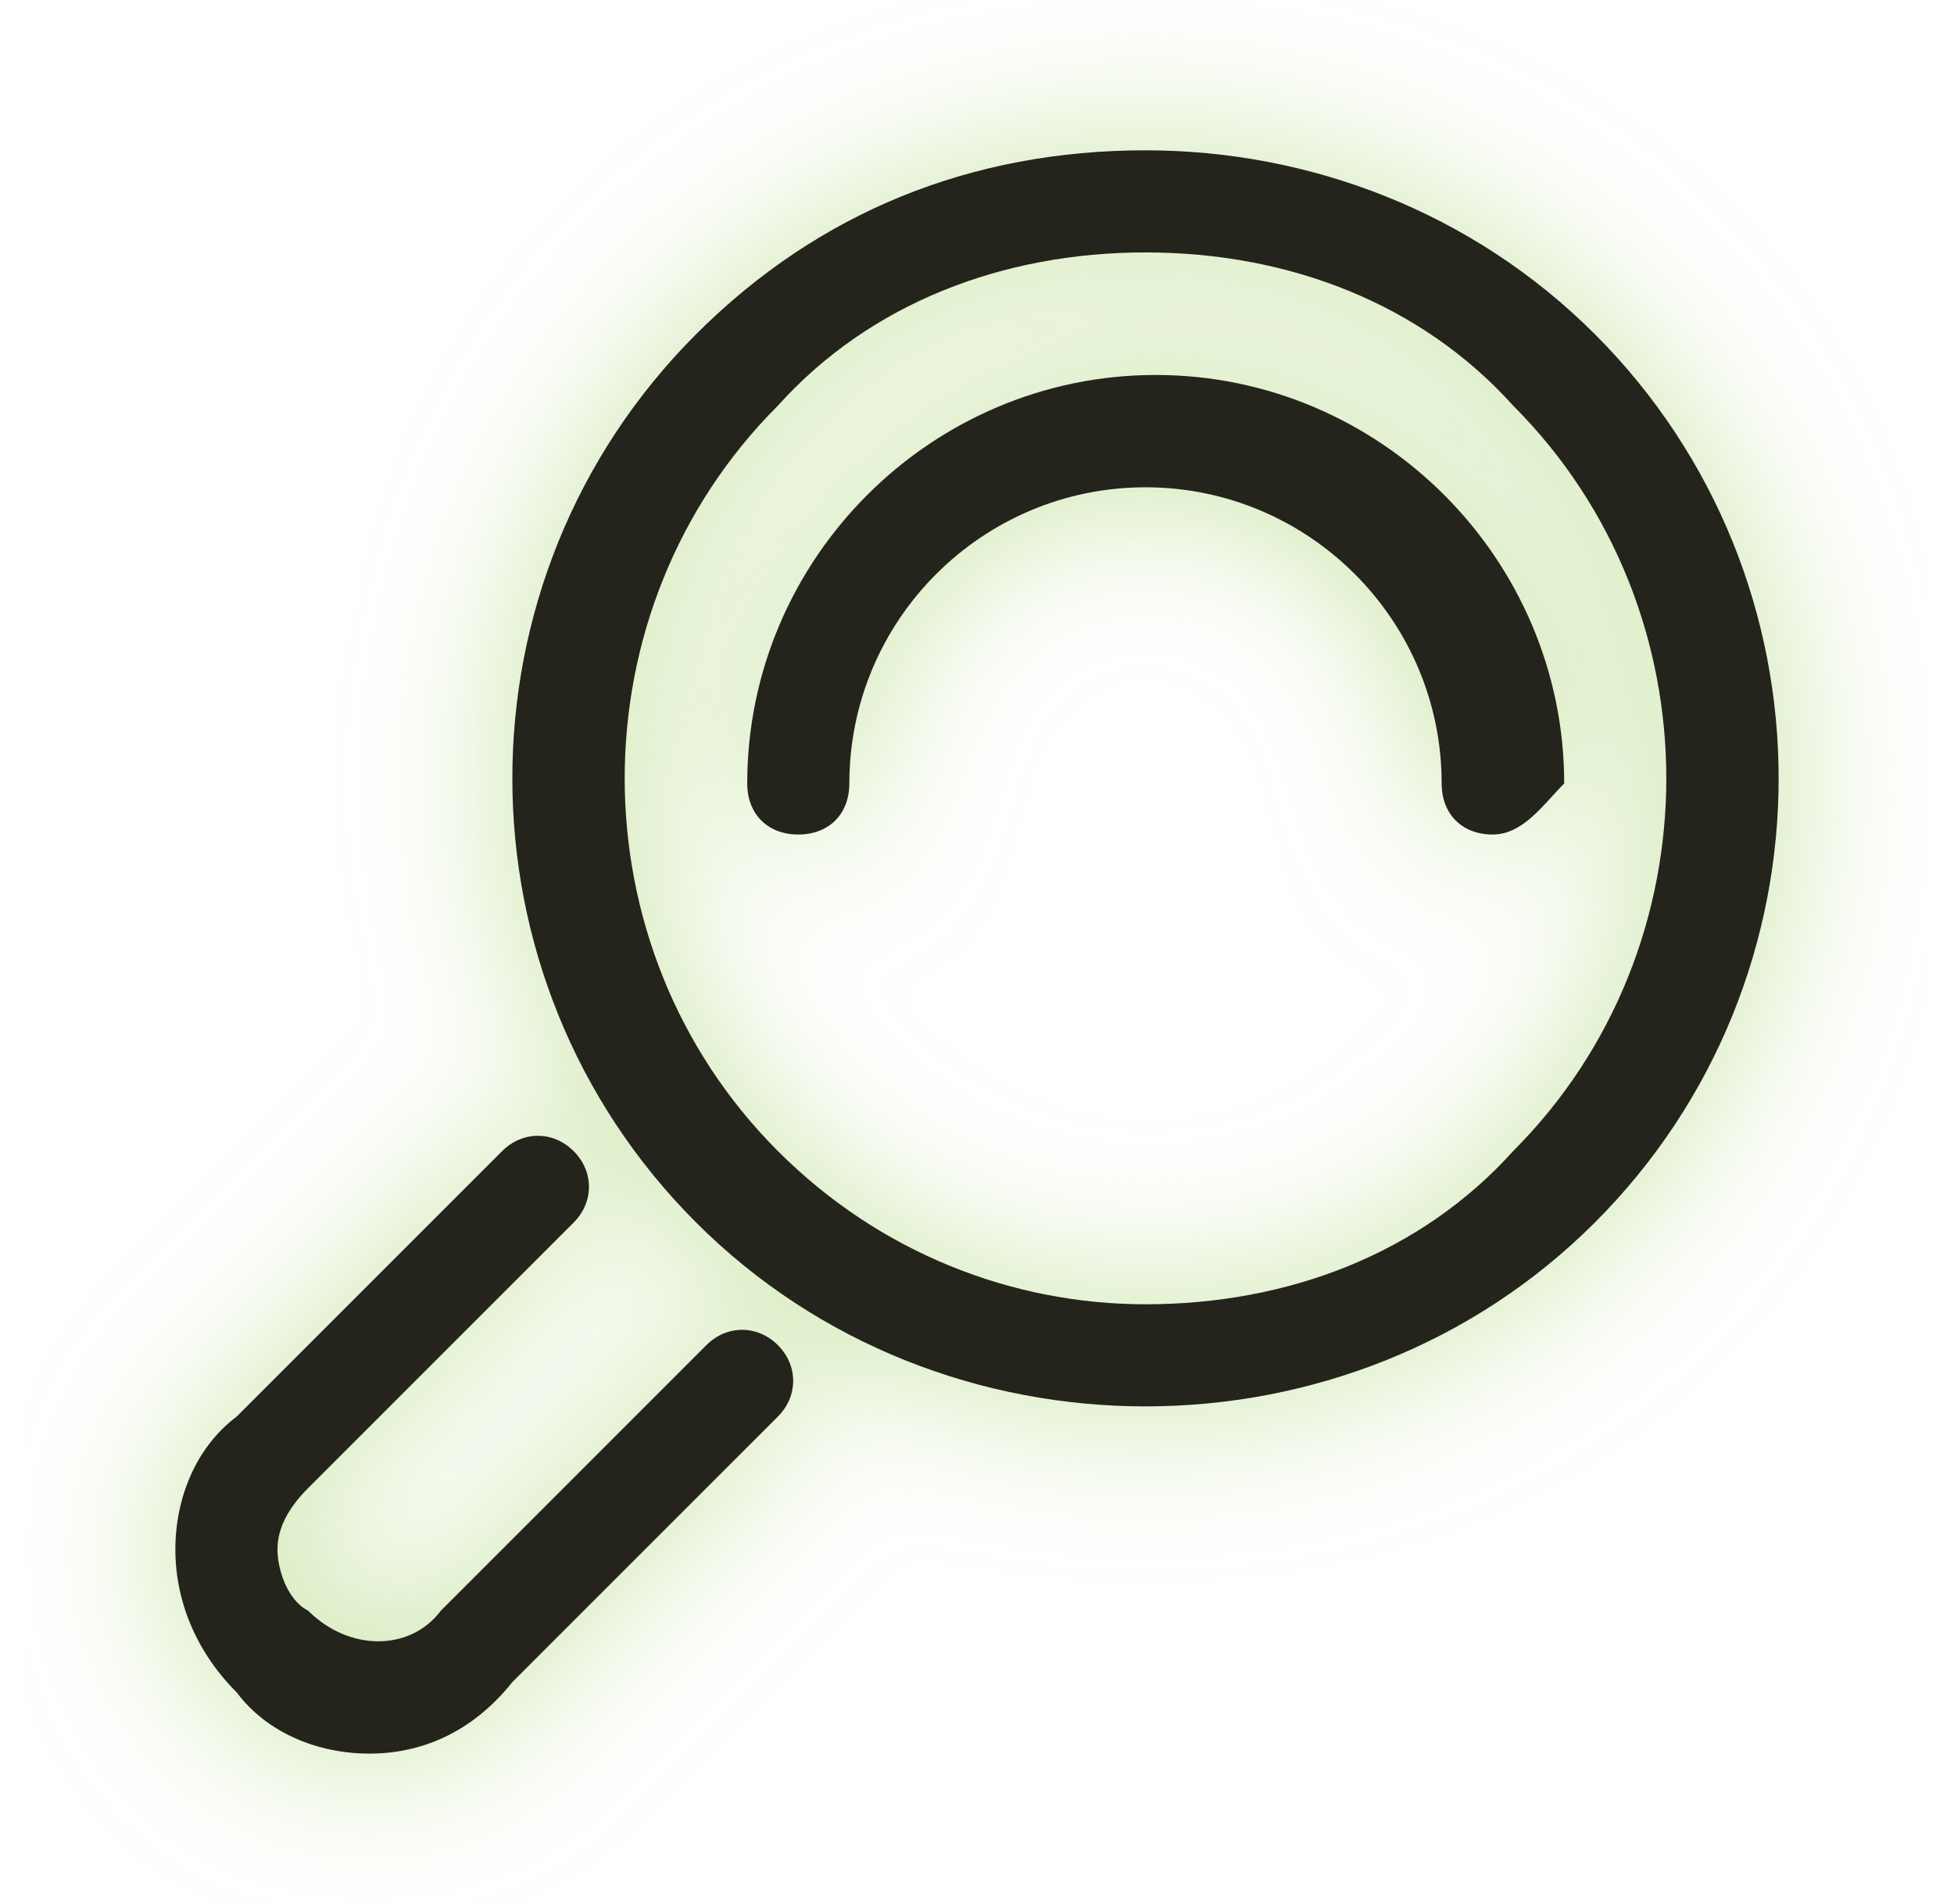
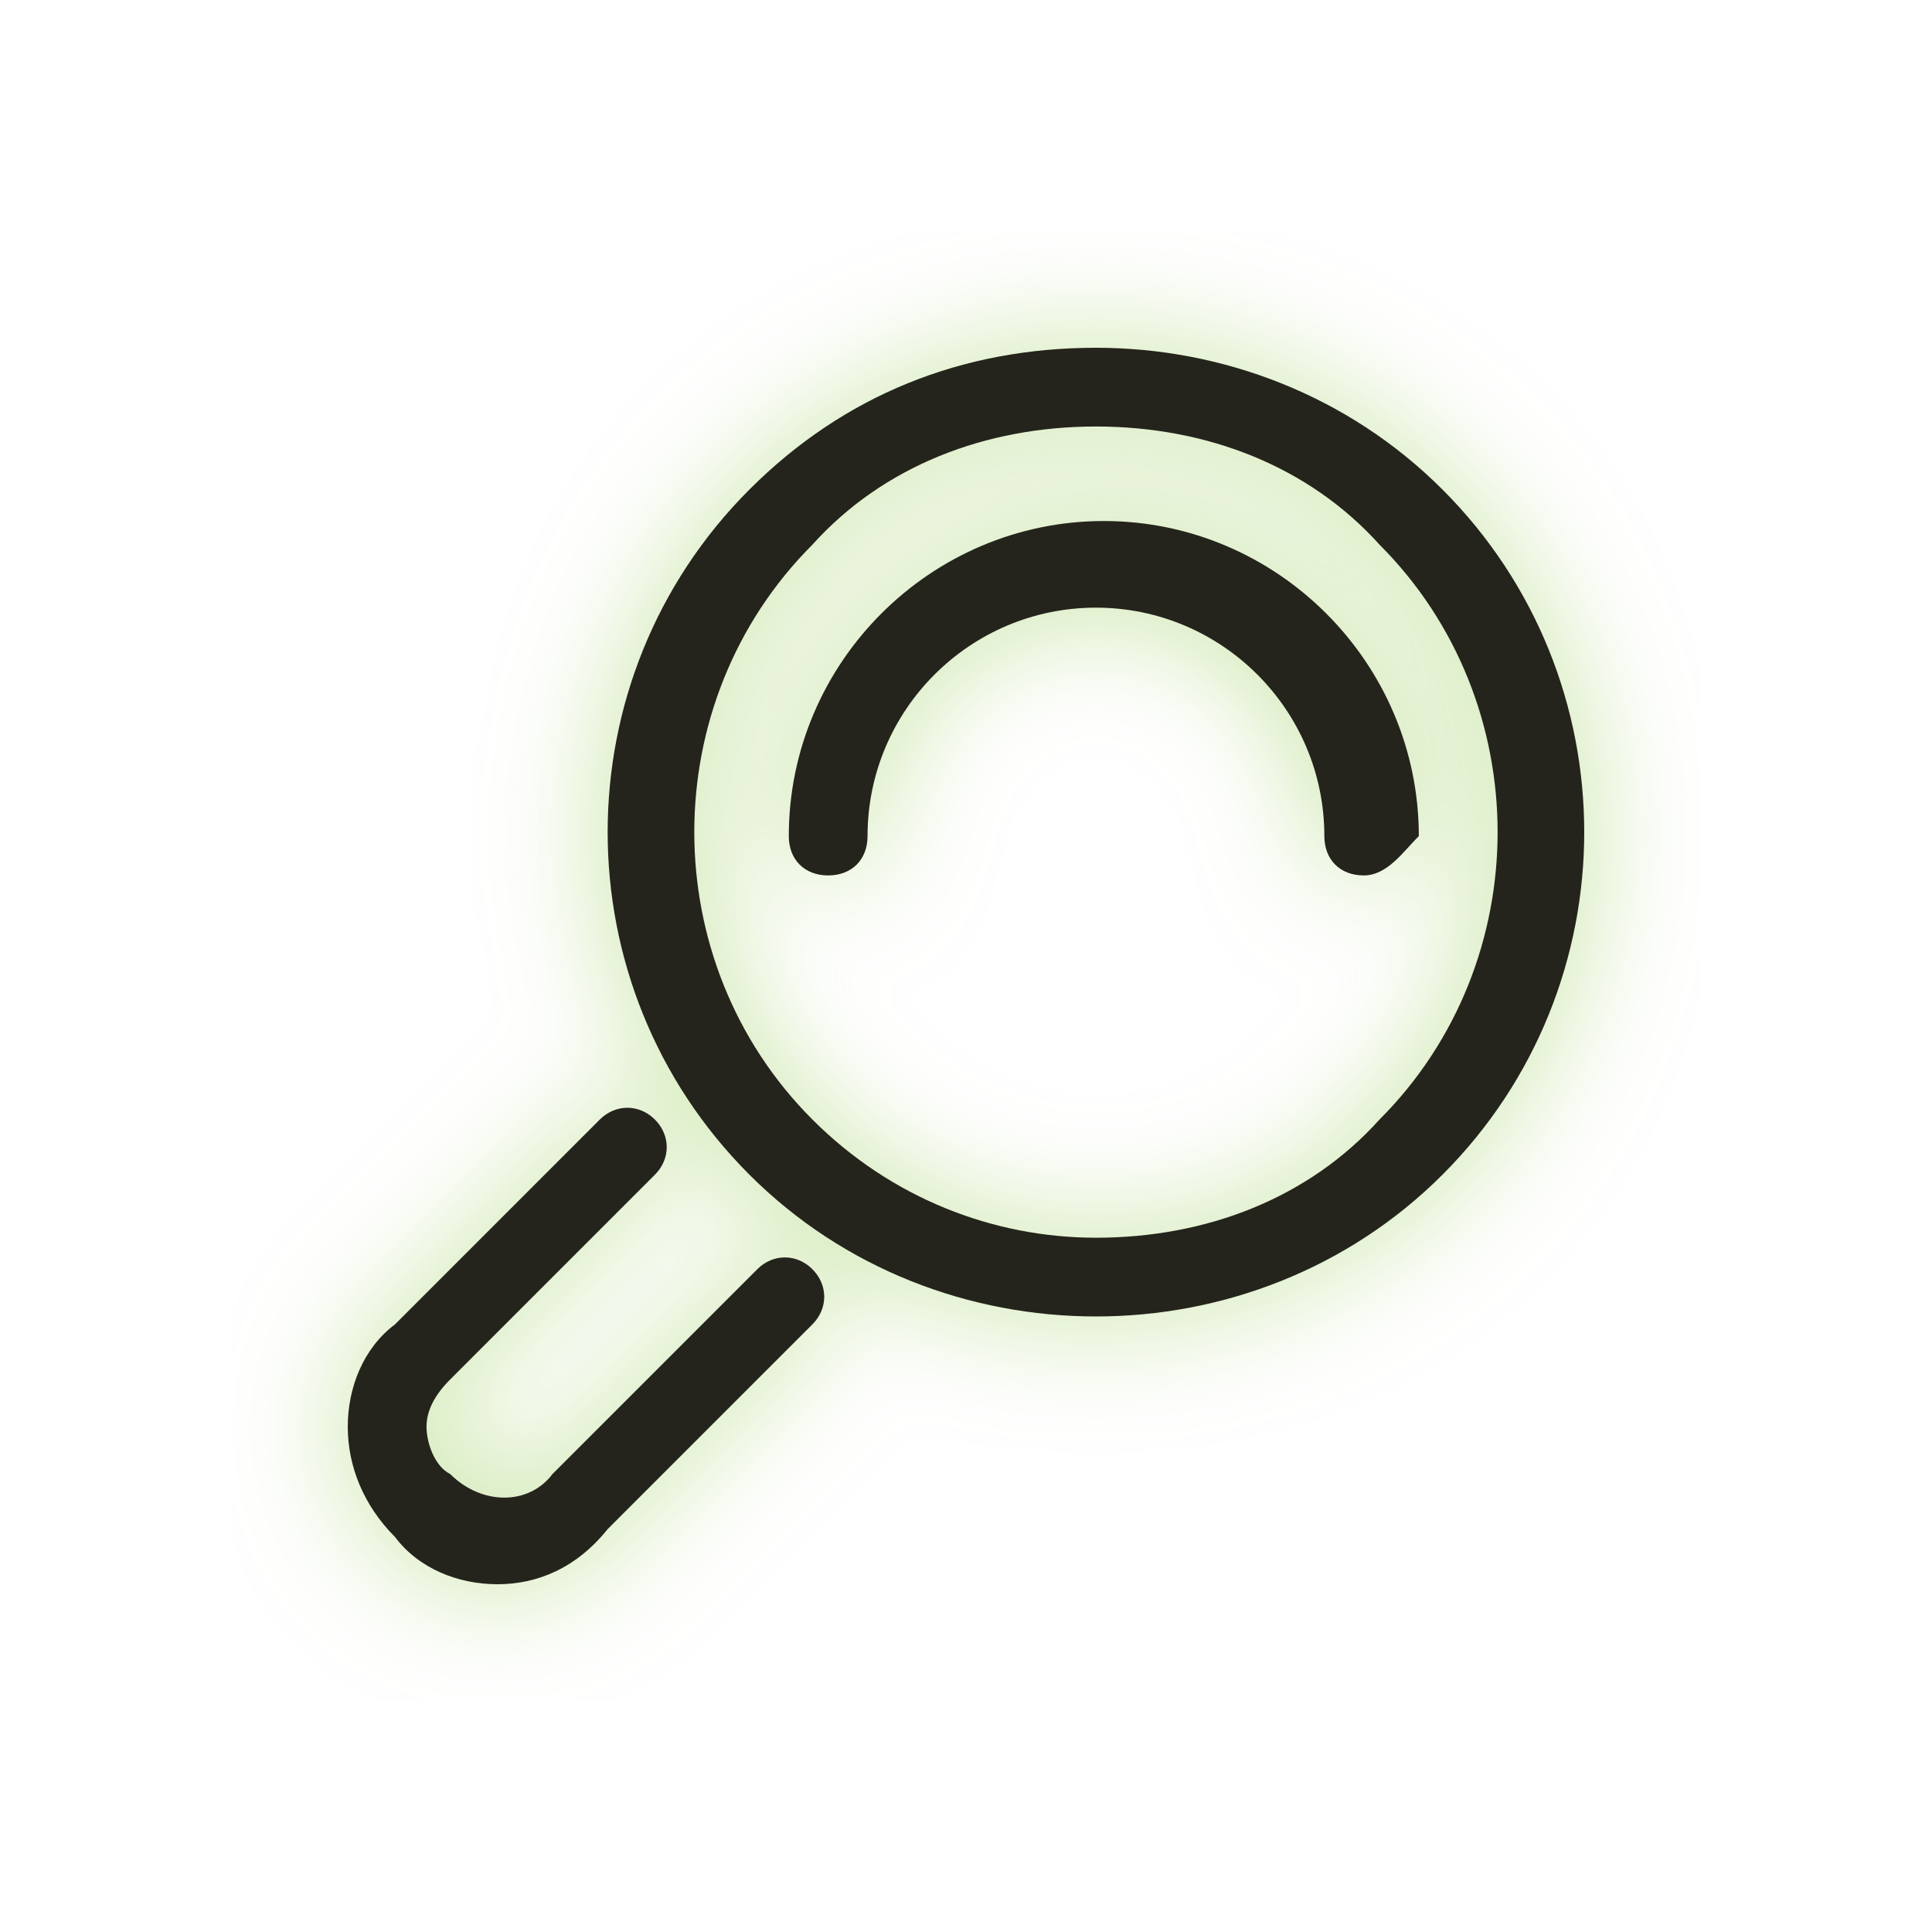
- <svg xmlns="http://www.w3.org/2000/svg" width="39" height="38" viewBox="0 0 39 38" fill="none">
+ <svg xmlns="http://www.w3.org/2000/svg" width="50" height="50" viewBox="0 0 50 50" fill="none">
  <g filter="url(#filter0_d)">
-     <path d="M22.863 28.07C19.602 28.07 16.341 26.847 13.895 24.401C9.003 19.51 9.003 11.56 13.895 6.669C16.341 4.223 19.398 3 22.863 3C26.125 3 29.386 4.223 31.831 6.669C36.723 11.56 36.723 19.51 31.831 24.401C29.386 26.847 26.125 28.07 22.863 28.07ZM22.863 5.038C20.01 5.038 17.36 6.057 15.526 8.096C11.449 12.172 11.449 18.898 15.526 22.974C17.564 25.013 20.214 26.032 22.863 26.032C25.717 26.032 28.366 25.013 30.201 22.974C34.277 18.898 34.277 12.172 30.201 8.096C28.366 6.057 25.717 5.038 22.863 5.038Z" fill="#24241C" />
-     <path d="M29.793 16.656C29.181 16.656 28.774 16.248 28.774 15.637C28.774 12.376 26.124 9.726 22.863 9.726C19.602 9.726 16.952 12.376 16.952 15.637C16.952 16.248 16.544 16.656 15.933 16.656C15.322 16.656 14.914 16.248 14.914 15.637C14.914 11.153 18.583 7.484 23.067 7.484C27.551 7.484 31.22 11.153 31.22 15.637C30.812 16.045 30.404 16.656 29.793 16.656Z" fill="#24241C" />
-     <path d="M7.373 35C6.353 35 5.334 34.593 4.723 33.777C3.908 32.962 3.5 31.943 3.5 30.924C3.5 29.905 3.908 28.886 4.723 28.274L10.022 22.975C10.43 22.567 11.041 22.567 11.449 22.975C11.857 23.382 11.857 23.994 11.449 24.401L6.15 29.701C5.742 30.108 5.538 30.516 5.538 30.924C5.538 31.331 5.742 31.943 6.15 32.147C6.965 32.962 8.188 32.962 8.799 32.147L14.099 26.847C14.506 26.44 15.118 26.44 15.525 26.847C15.933 27.255 15.933 27.866 15.525 28.274L10.226 33.573C9.411 34.593 8.392 35 7.373 35Z" fill="#24241C" />
+     <path d="M28.363 34.07C25.102 34.07 21.841 32.847 19.395 30.401C14.503 25.509 14.503 17.56 19.395 12.669C21.841 10.223 24.898 9 28.363 9C31.624 9 34.885 10.223 37.331 12.669C42.223 17.56 42.223 25.509 37.331 30.401C34.885 32.847 31.624 34.07 28.363 34.07ZM28.363 11.038C25.51 11.038 22.86 12.057 21.026 14.095C16.949 18.172 16.949 24.898 21.026 28.974C23.064 31.013 25.713 32.032 28.363 32.032C31.217 32.032 33.866 31.013 35.701 28.974C39.777 24.898 39.777 18.172 35.701 14.095C33.866 12.057 31.217 11.038 28.363 11.038Z" fill="#24241C" />
+     <path d="M35.293 22.656C34.681 22.656 34.274 22.248 34.274 21.637C34.274 18.376 31.624 15.726 28.363 15.726C25.102 15.726 22.452 18.376 22.452 21.637C22.452 22.248 22.044 22.656 21.433 22.656C20.821 22.656 20.414 22.248 20.414 21.637C20.414 17.153 24.083 13.484 28.567 13.484C33.051 13.484 36.719 17.153 36.719 21.637C36.312 22.044 35.904 22.656 35.293 22.656Z" fill="#24241C" />
+     <path d="M12.873 41C11.853 41 10.834 40.592 10.223 39.777C9.408 38.962 9 37.943 9 36.924C9 35.904 9.408 34.885 10.223 34.274L15.522 28.974C15.93 28.567 16.541 28.567 16.949 28.974C17.357 29.382 17.357 29.994 16.949 30.401L11.65 35.701C11.242 36.108 11.038 36.516 11.038 36.924C11.038 37.331 11.242 37.943 11.65 38.147C12.465 38.962 13.688 38.962 14.299 38.147L19.599 32.847C20.006 32.44 20.618 32.44 21.025 32.847C21.433 33.255 21.433 33.866 21.025 34.274L15.726 39.573C14.911 40.592 13.892 41 12.873 41Z" fill="#24241C" />
  </g>
  <defs>
-     <filter id="filter0_d" x="0.5" y="0" width="38" height="38" filterUnits="userSpaceOnUse" color-interpolation-filters="sRGB">
+     <filter id="filter0_d" x="6" y="6" width="38" height="38" filterUnits="userSpaceOnUse" color-interpolation-filters="sRGB">
      <feFlood flood-opacity="0" result="BackgroundImageFix" />
      <feColorMatrix in="SourceAlpha" type="matrix" values="0 0 0 0 0 0 0 0 0 0 0 0 0 0 0 0 0 0 127 0" />
      <feOffset />
      <feGaussianBlur stdDeviation="1.5" />
      <feColorMatrix type="matrix" values="0 0 0 0 0.545 0 0 0 0 0.773 0 0 0 0 0.247 0 0 0 0.5 0" />
      <feBlend mode="normal" in2="BackgroundImageFix" result="effect1_dropShadow" />
      <feBlend mode="normal" in="SourceGraphic" in2="effect1_dropShadow" result="shape" />
    </filter>
  </defs>
</svg>
